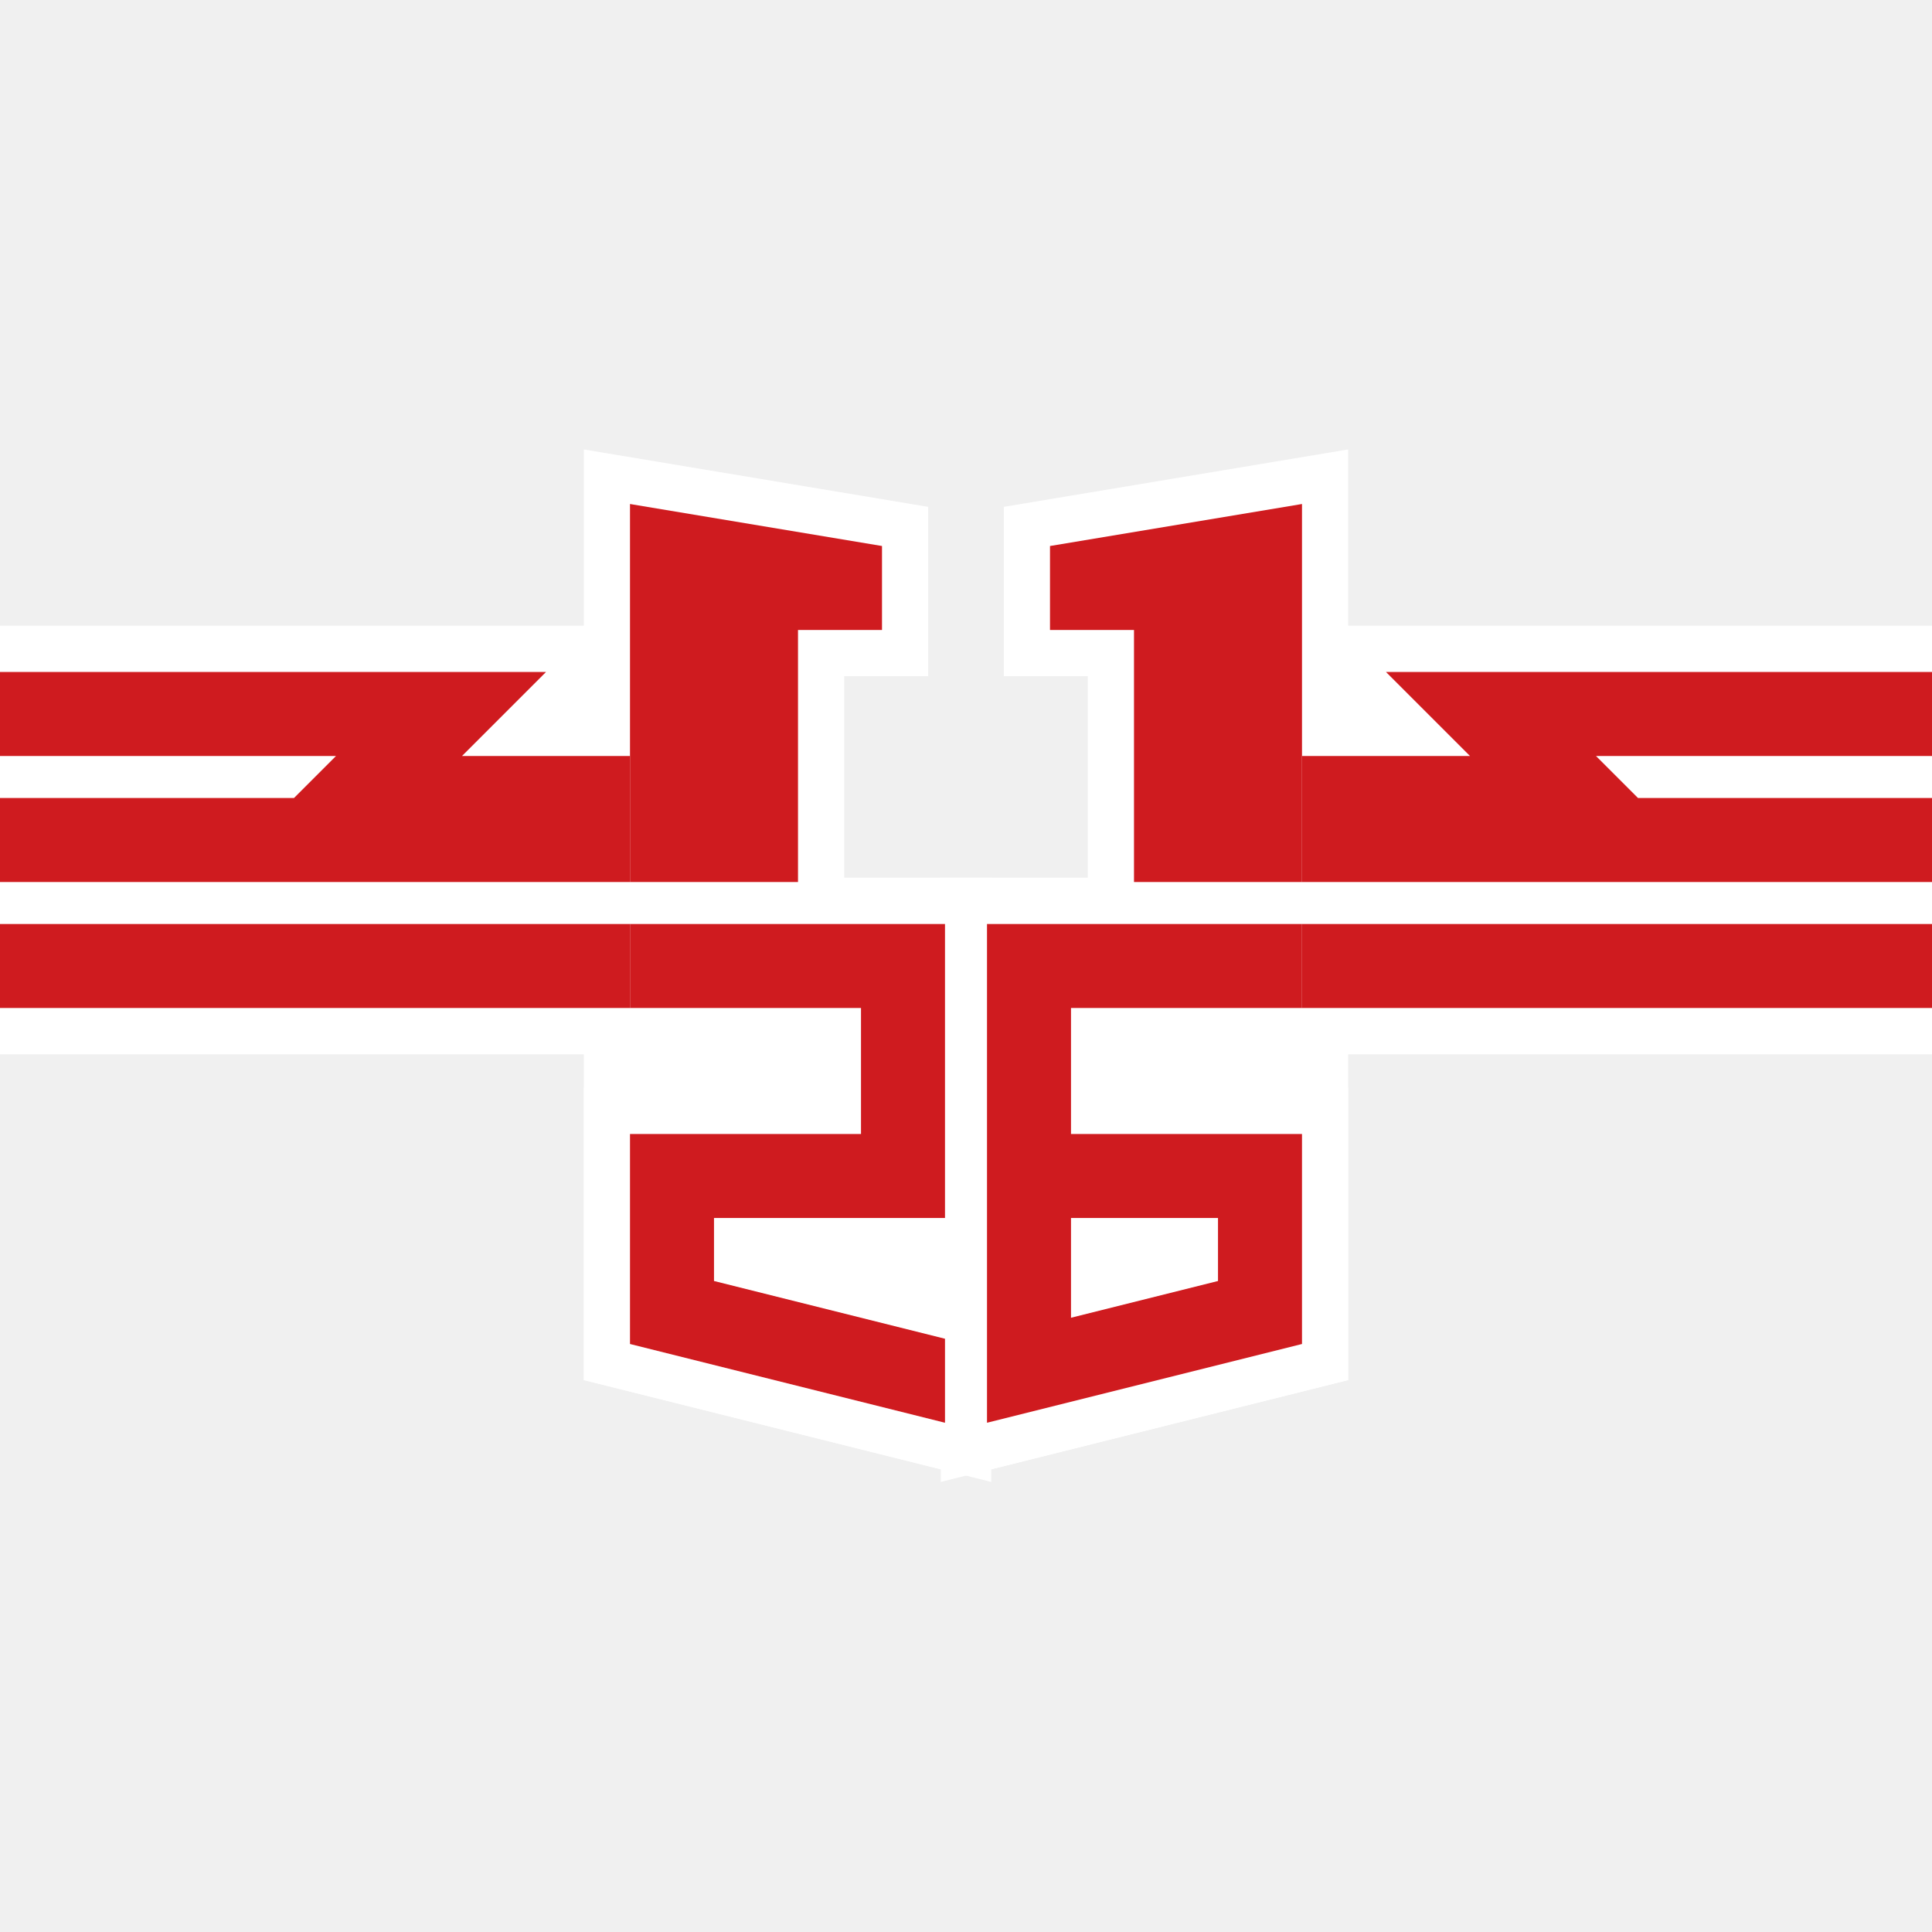
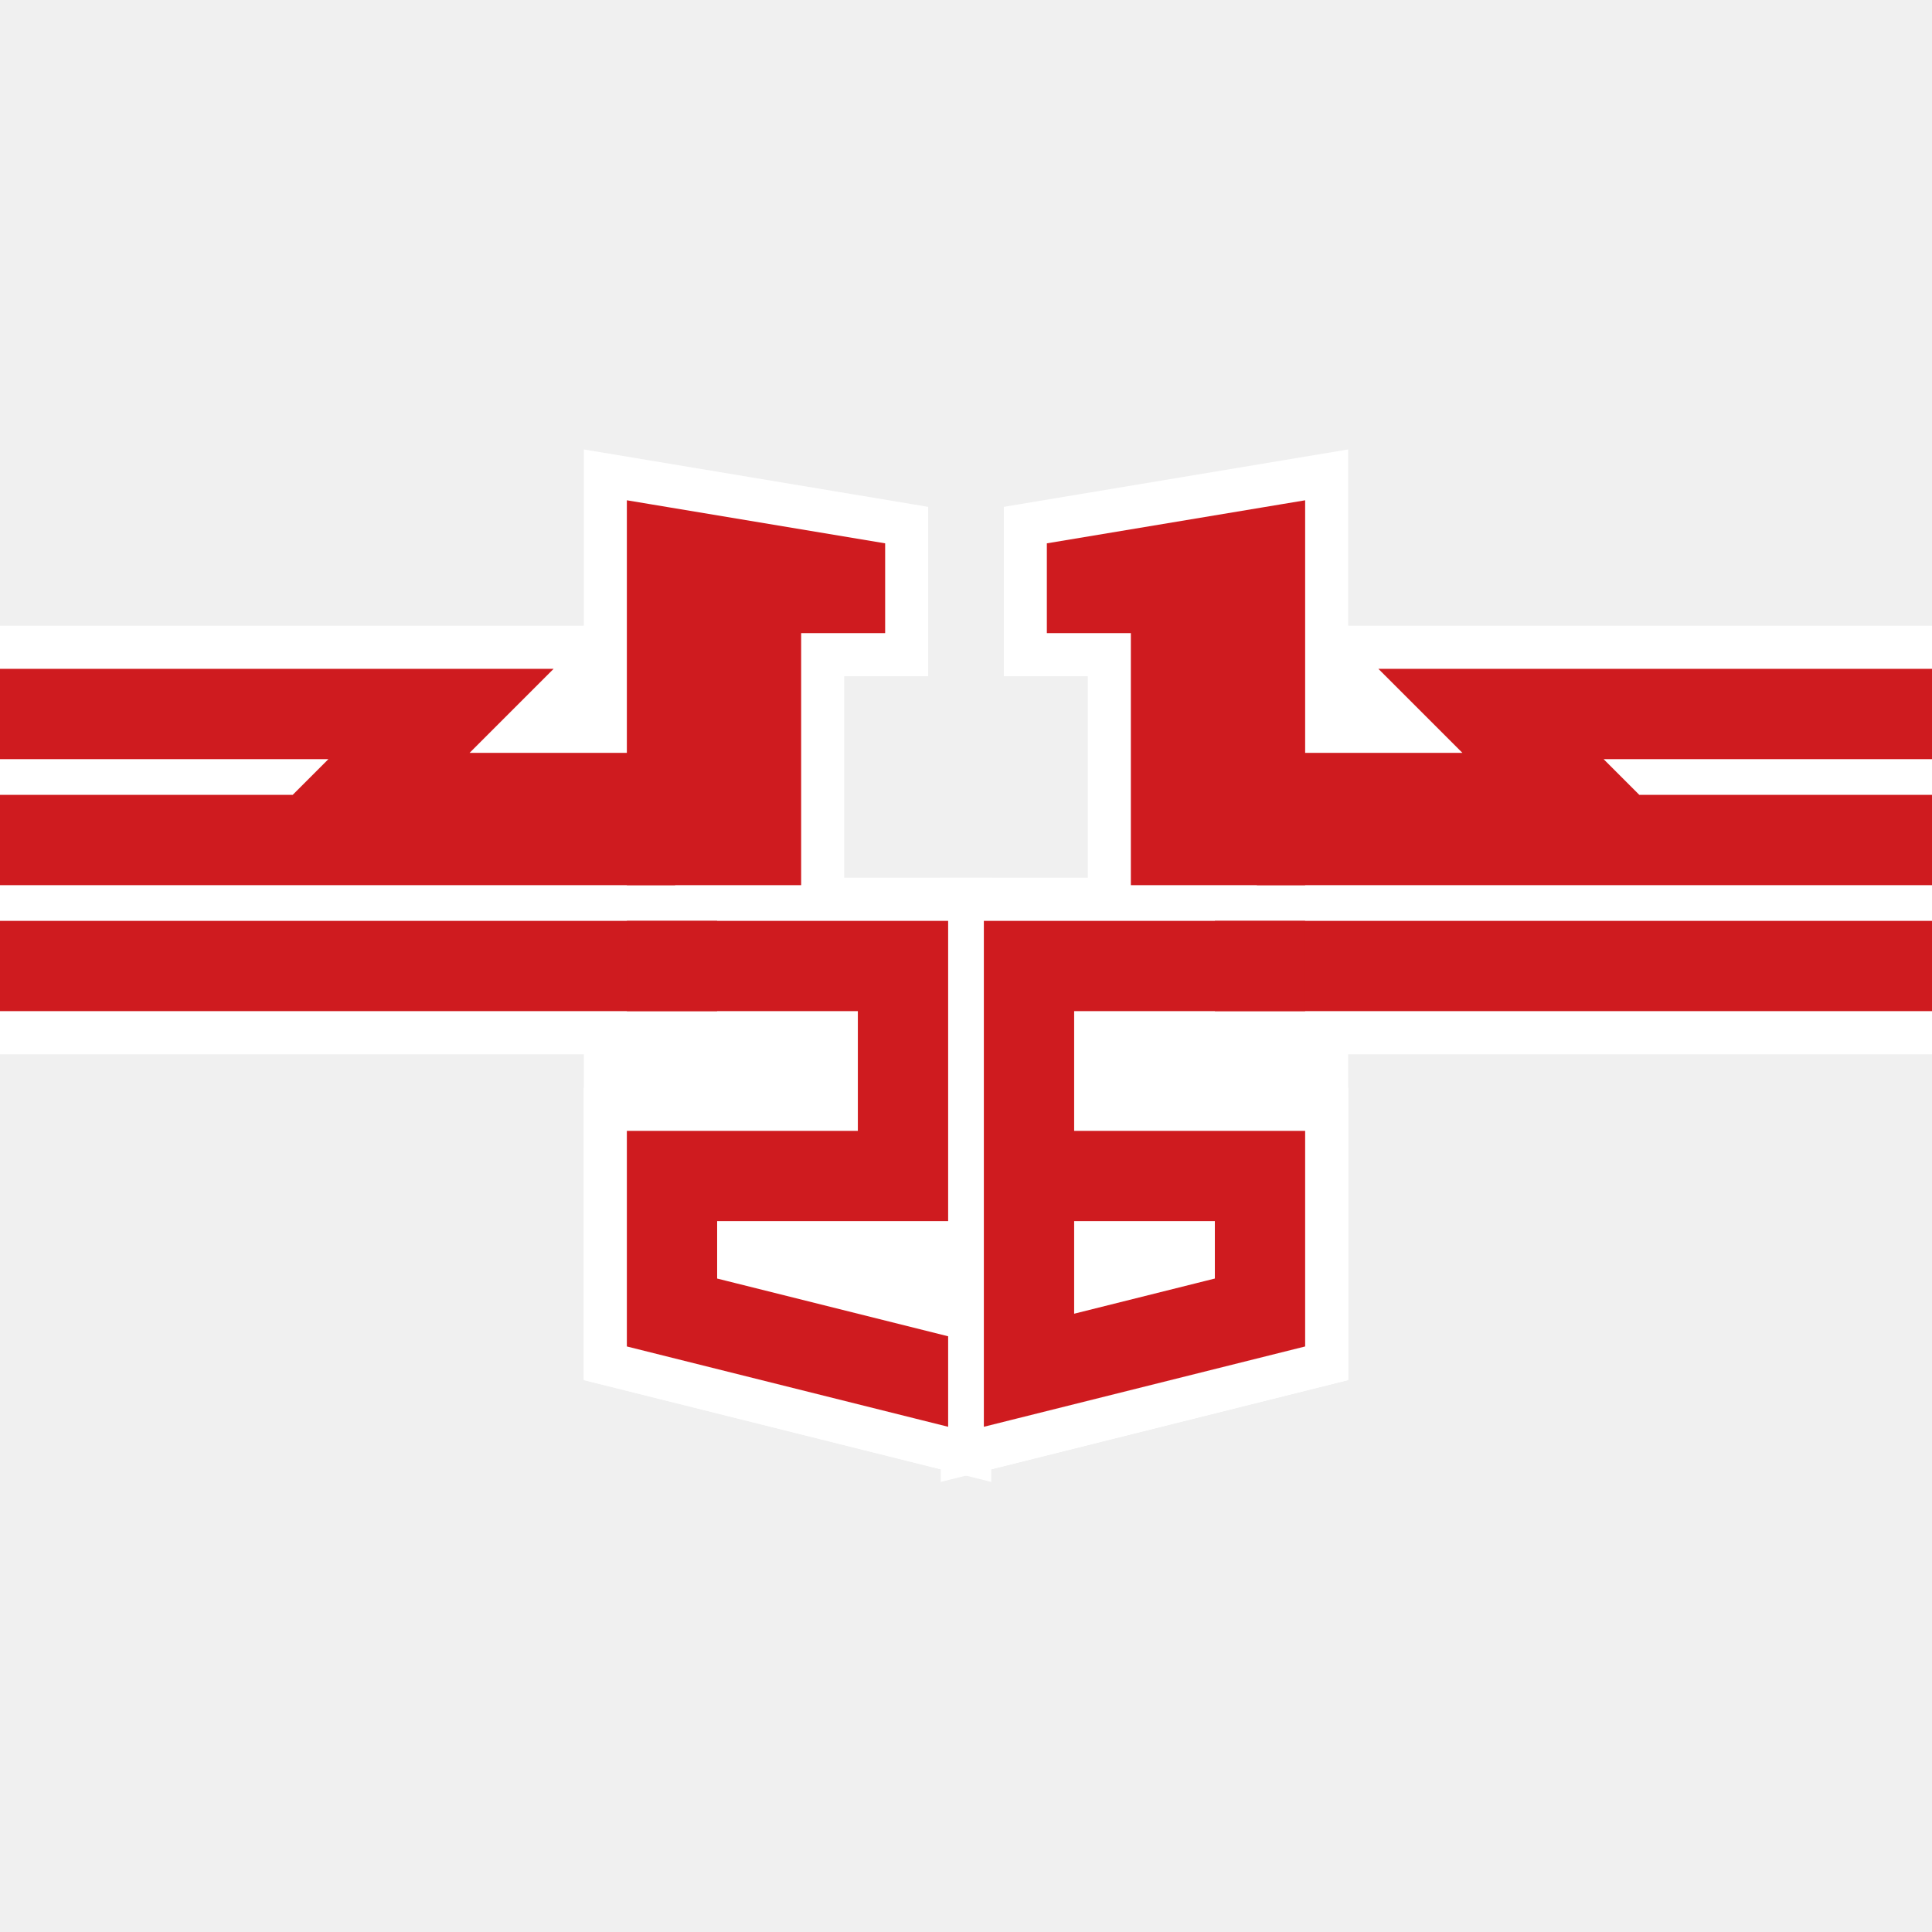
<svg xmlns="http://www.w3.org/2000/svg" viewBox="10 -12 46 46" role="img" aria-label="S4NDMoD26">
  <g fill="#ffffff" stroke="#ffffff" stroke-width="2.2" stroke-linejoin="miter" stroke-miterlimit="4">
    <path d="M41 4 L64 4 L56 12 L41 12 Z" />
    <path d="M25 4 L2 4 L10 12 L25 12 Z" />
    <path d="M25 10 L41 10 L41 20 L33 22 L25 20 Z" />
    <path d="M41 0 L35 1 L35 3 L37 3 L37 9 L41 9 Z" />
-     <path d="M41 9 L41 6 L45 6 L43 4 L64 4 L62 6 L48 6 L49 7 L61 7 L59 9 Z" />
-     <path d="M41 10 L58 10 L56 12 L41 12 Z" />
+     <path d="M40 9 L40 6 L45 6 L43 4 L64 4 L62 6 L48 6 L49 7 L61 7 L59 9 Z" />
+     <path d="M39 10 L58 10 L56 12 L39 12 Z" />
    <path d="M25 0 L31 1 L31 3 L29 3 L29 9 L25 9 Z" />
-     <path d="M25 9 L25 6 L21 6 L23 4 L2 4 L4 6 L18 6 L17 7 L5 7 L7 9 Z" />
-     <path d="M25 10 L8 10 L10 12 L25 12 Z" />
+     <path d="M26 9 L26 6 L21 6 L23 4 L2 4 L4 6 L18 6 L17 7 L5 7 L7 9 Z" />
+     <path d="M27 10 L8 10 L10 12 L27 12 Z" />
    <path d="M25 10 L32.5 10 L32.5 17 L27 17 L27 18.5 L32.5 19.875 L32.5 21.875 L25 20 L25 15 L30.5 15 L30.5 12 L25 12 Z" />
    <path fill-rule="evenodd" d="M33.5 10 L41 10 L41 12 L35.5 12 L35.5 15 L41 15 L41 20 L33.5 21.875 Z M35.5 17 L39 17 L39 18.5 L35.5 19.375 Z" />
  </g>
-   <g fill="#cf1b1f">
+   <g fill="#cf1b1f" stroke="#cf1b1f" stroke-width="0.15" stroke-linejoin="miter">
    <path d="M41 0 L35 1 L35 3 L37 3 L37 9 L41 9 Z" />
-     <path d="M41 9 L41 6 L45 6 L43 4 L64 4 L62 6 L48 6 L49 7 L61 7 L59 9 Z" />
-     <path d="M41 10 L58 10 L56 12 L41 12 Z" />
+     <path d="M40 9 L40 6 L45 6 L43 4 L64 4 L62 6 L48 6 L49 7 L61 7 L59 9 Z" />
+     <path d="M39 10 L58 10 L56 12 L39 12 Z" />
    <path d="M25 0 L31 1 L31 3 L29 3 L29 9 L25 9 Z" />
-     <path d="M25 9 L25 6 L21 6 L23 4 L2 4 L4 6 L18 6 L17 7 L5 7 L7 9 Z" />
-     <path d="M25 10 L8 10 L10 12 L25 12 Z" />
+     <path d="M26 9 L26 6 L21 6 L23 4 L2 4 L4 6 L18 6 L17 7 L5 7 L7 9 Z" />
+     <path d="M27 10 L8 10 L10 12 L27 12 Z" />
    <path d="M25 10 L32.5 10 L32.5 17 L27 17 L27 18.5 L32.5 19.875 L32.5 21.875 L25 20 L25 15 L30.5 15 L30.5 12 L25 12 Z" />
    <path fill-rule="evenodd" d="M33.5 10 L41 10 L41 12 L35.5 12 L35.5 15 L41 15 L41 20 L33.5 21.875 Z M35.5 17 L39 17 L39 18.5 L35.5 19.375 Z" />
  </g>
</svg>
